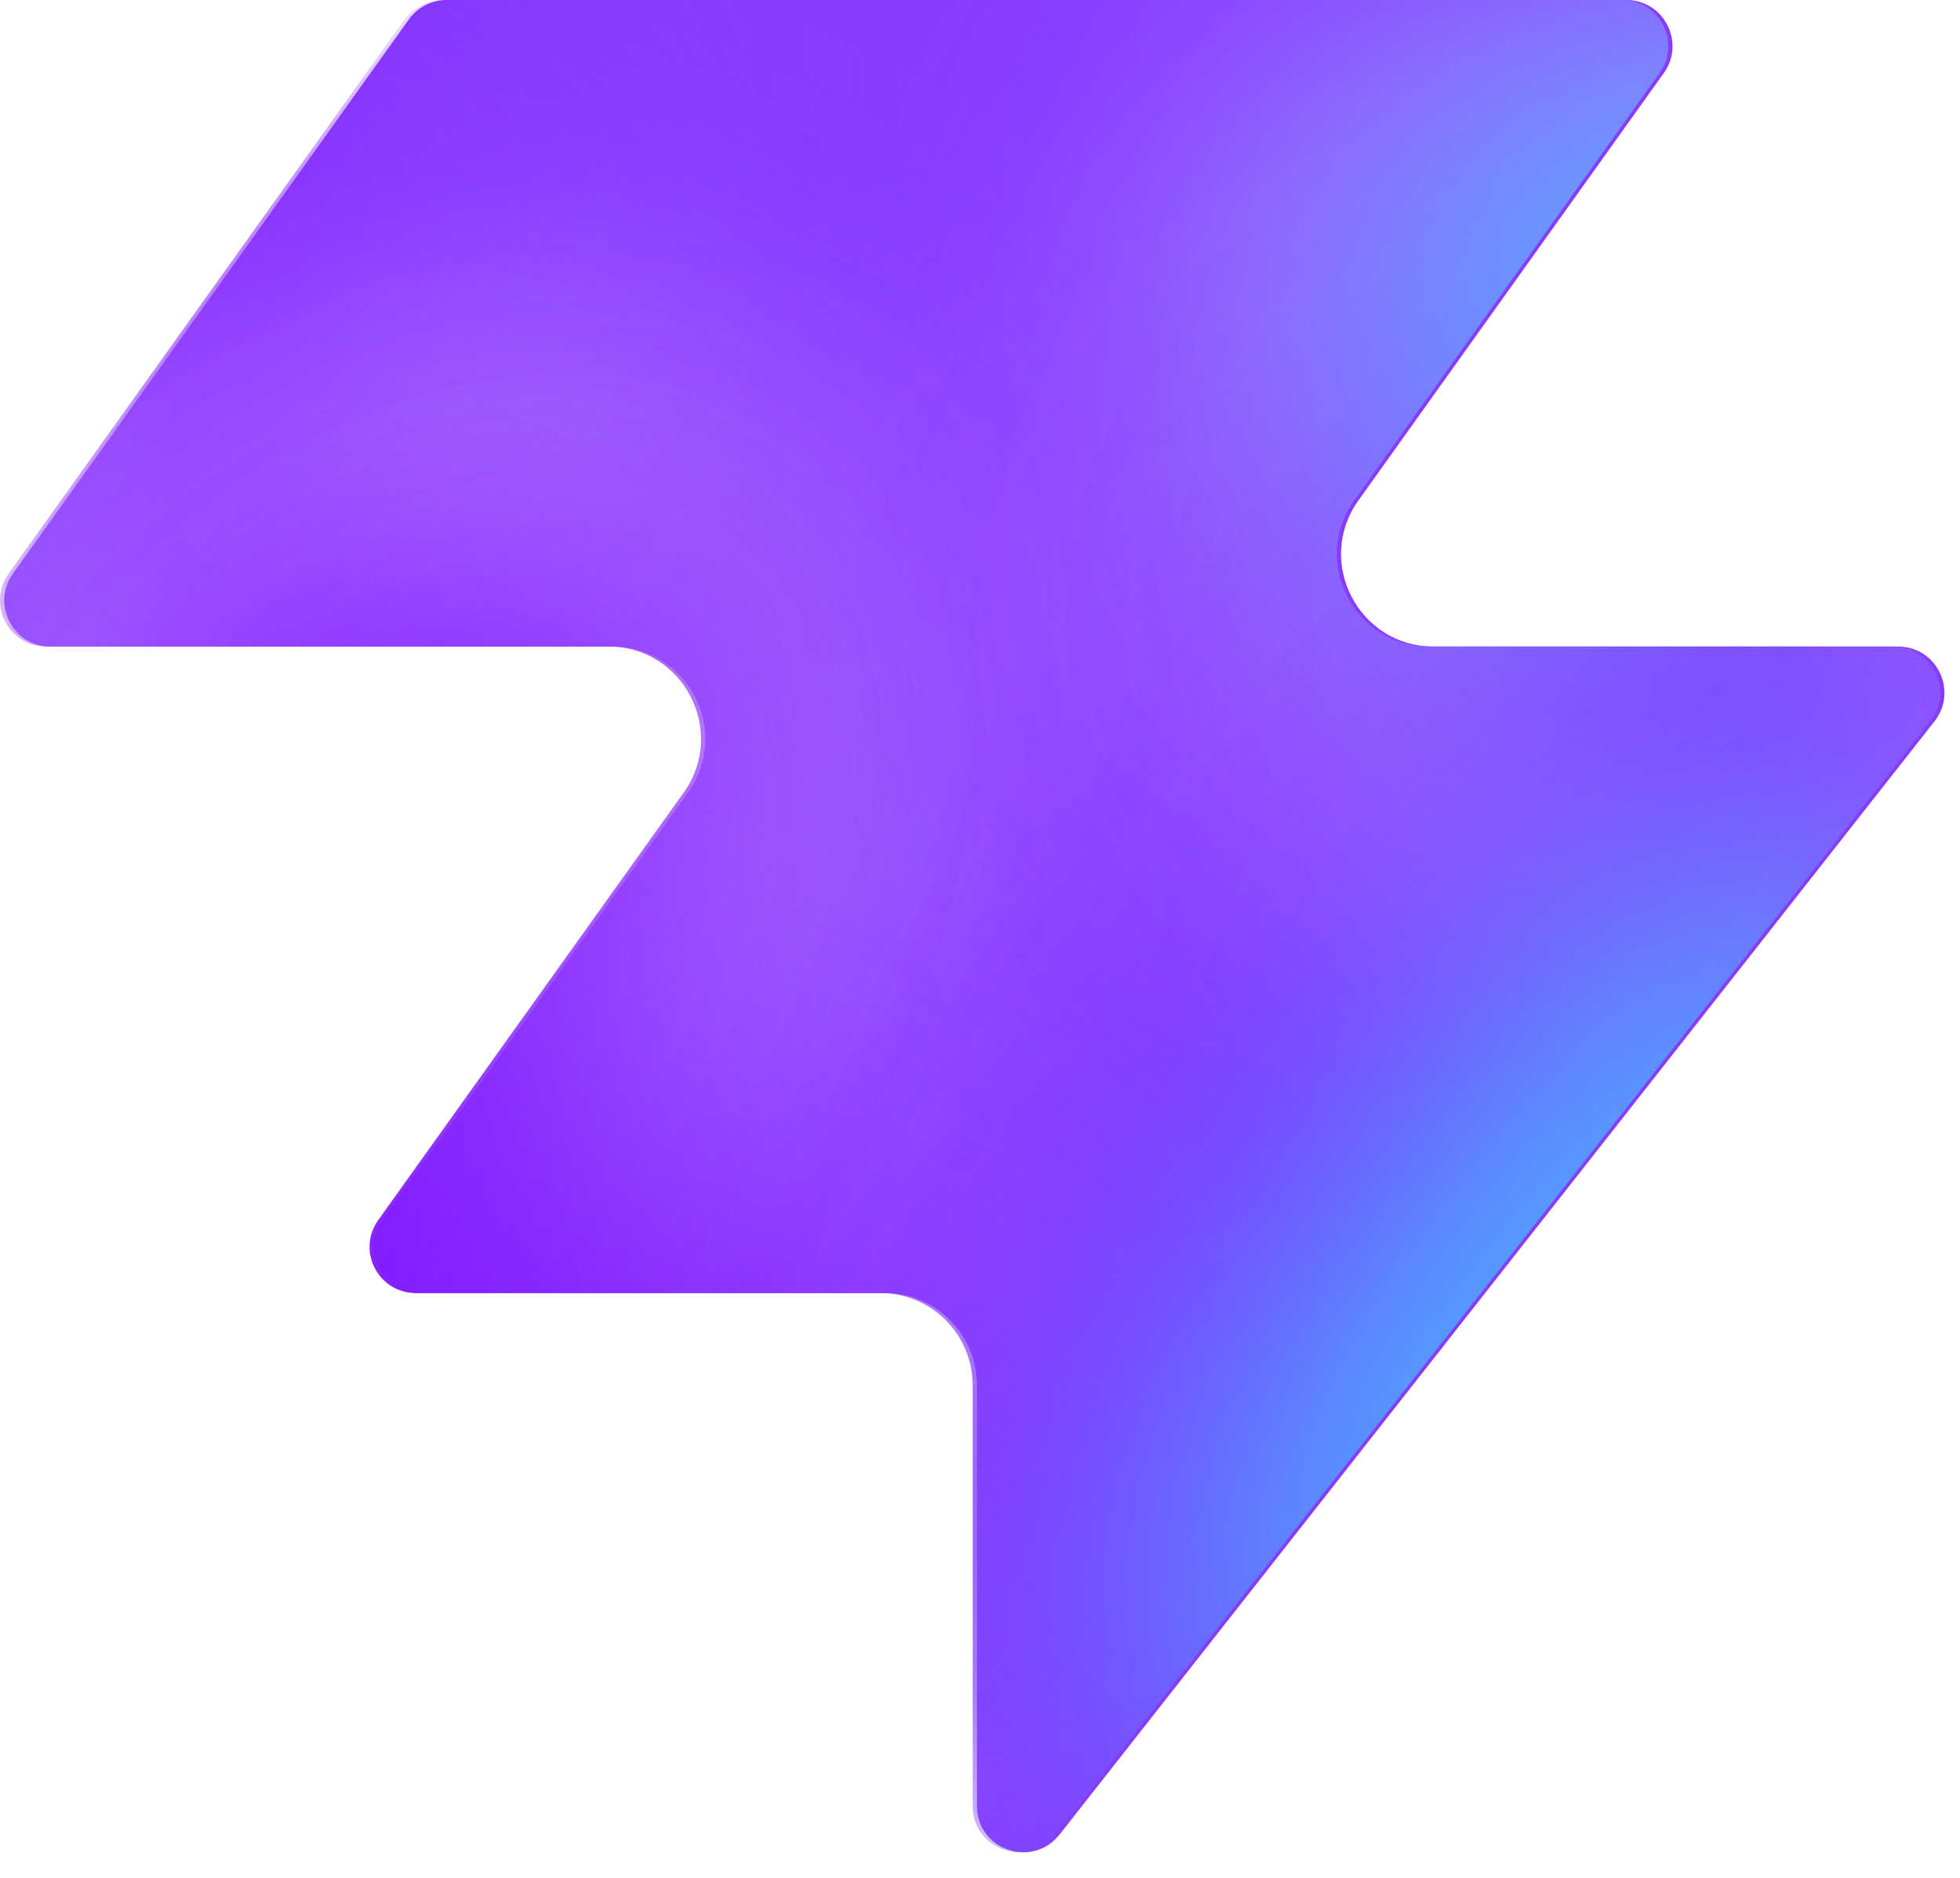
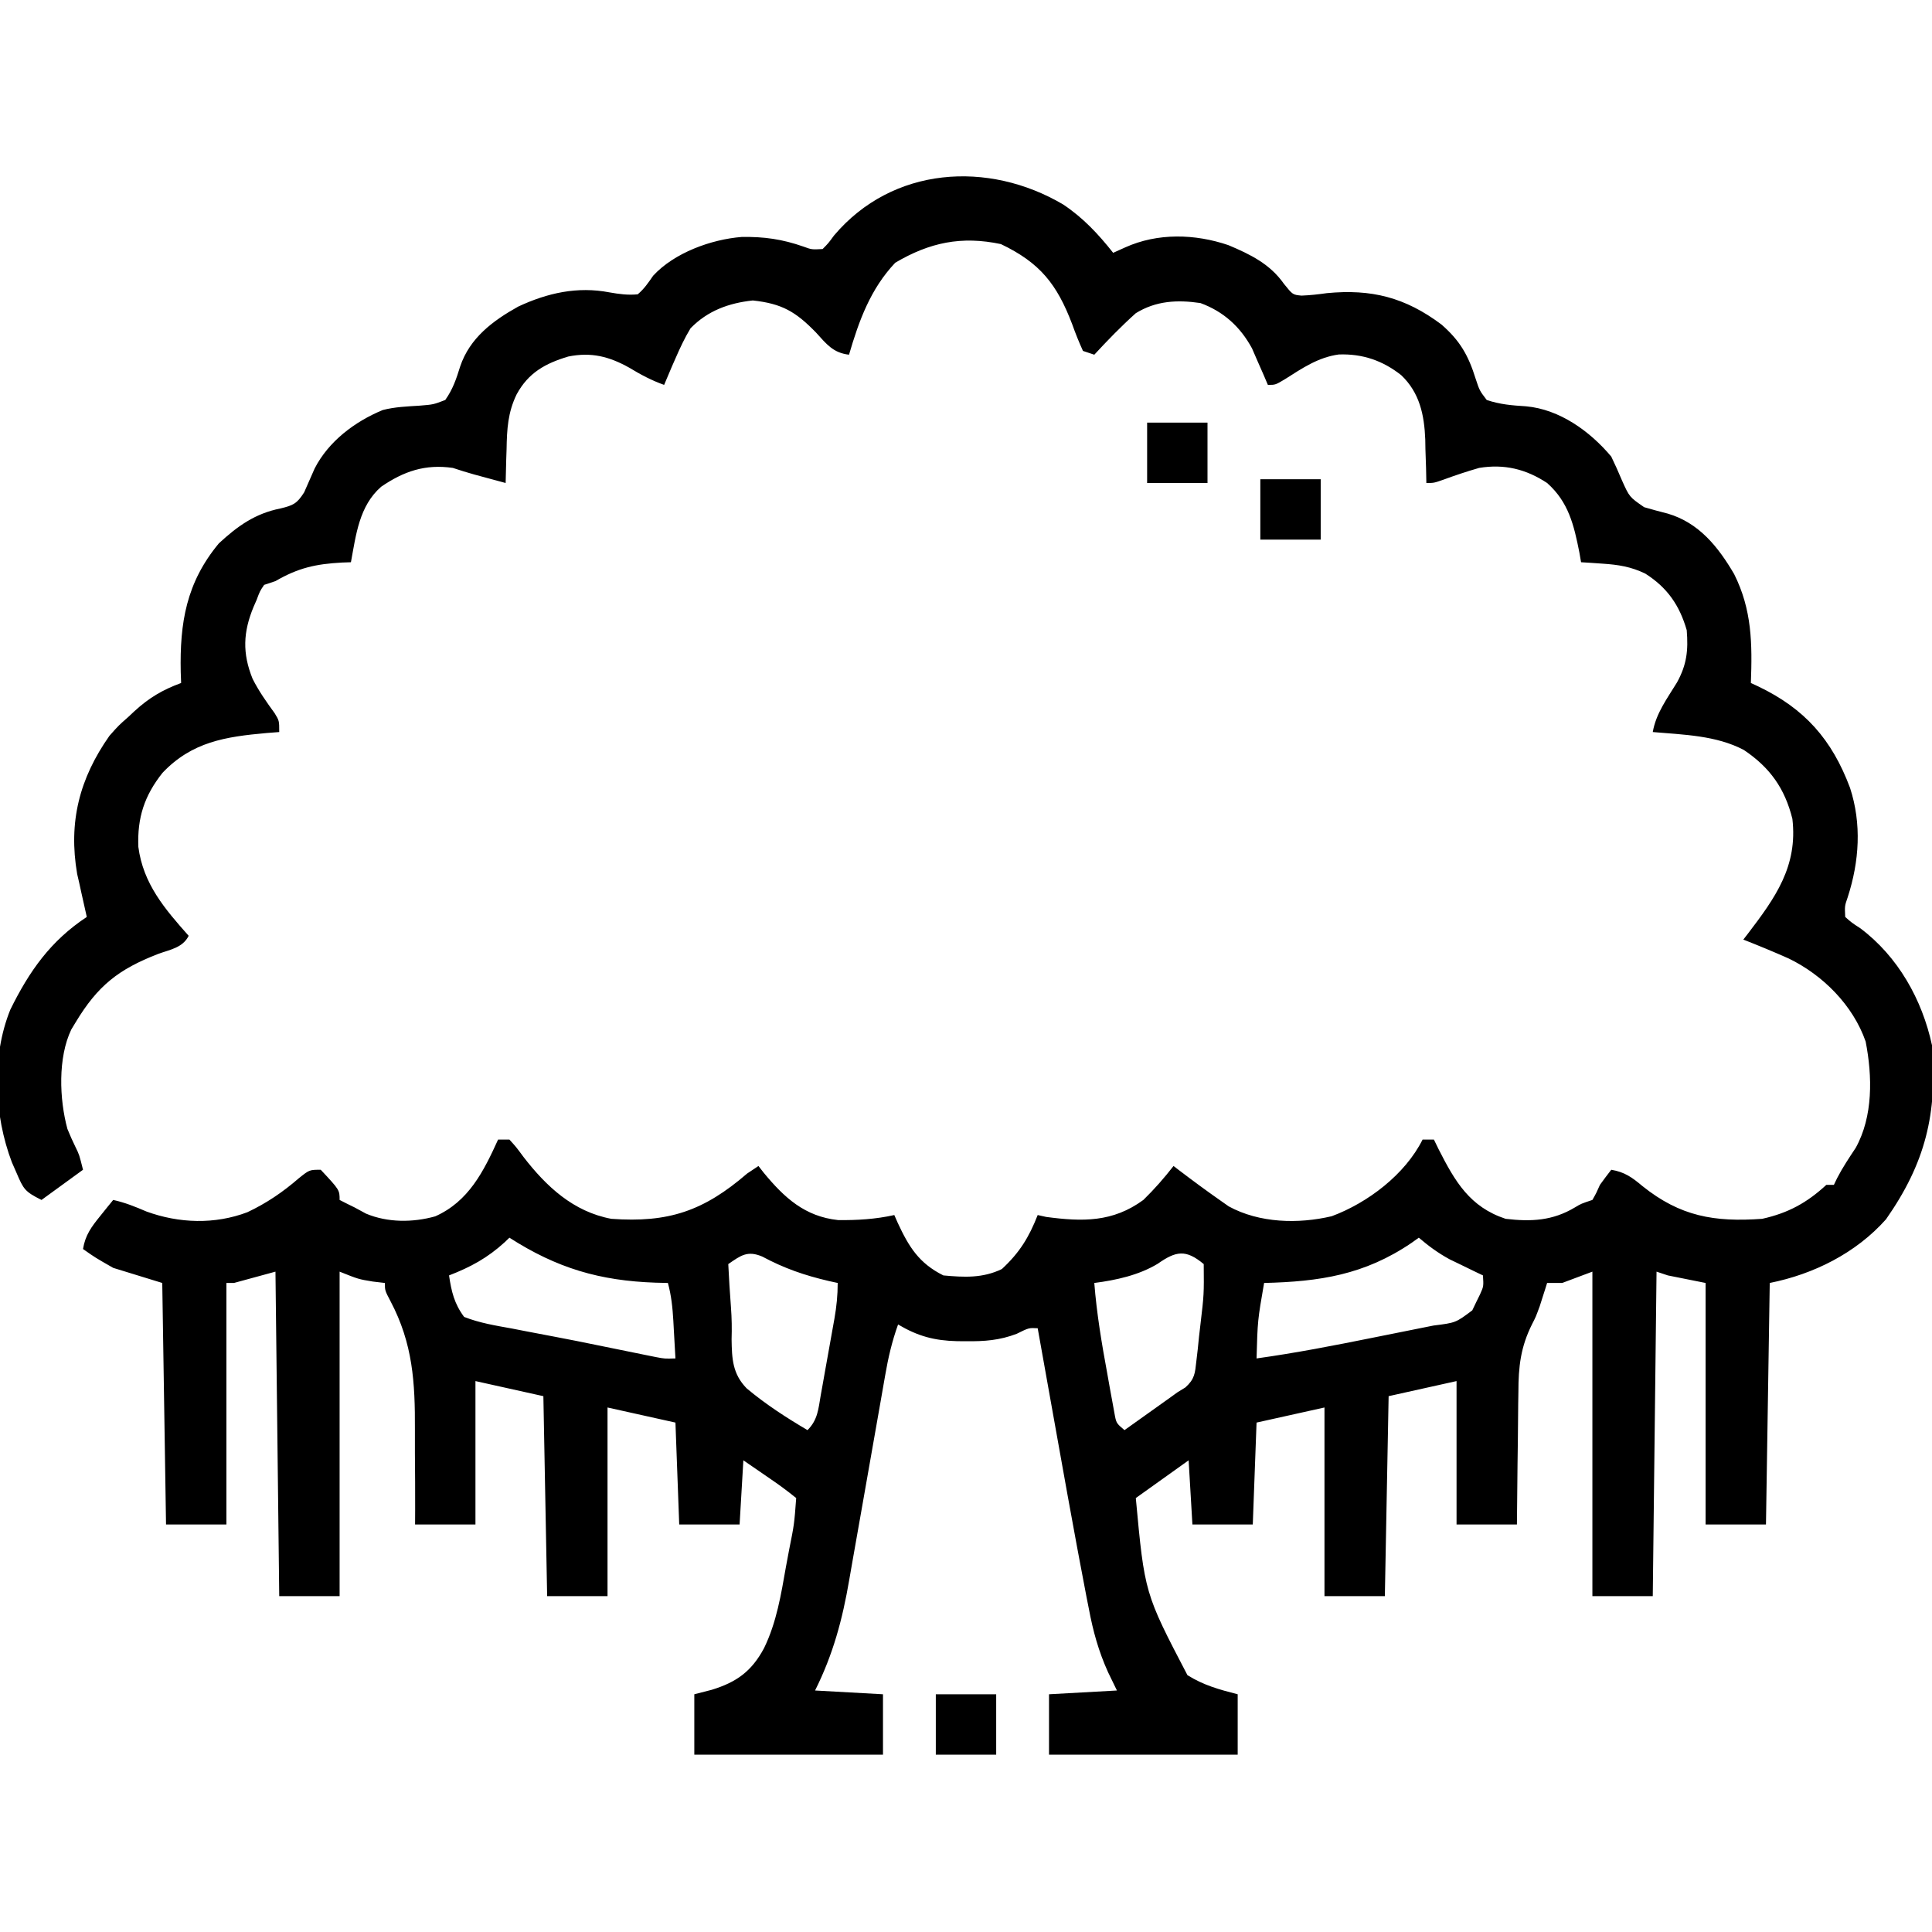
- <svg xmlns="http://www.w3.org/2000/svg" width="48" height="46" fill="none" viewBox="0 0 48 46">
-   <path fill="#863bff" d="M25.946 44.938c-.664.845-2.021.375-2.021-.698V33.937a2.26 2.26 0 0 0-2.262-2.262H10.287c-.92 0-1.456-1.04-.92-1.788l7.48-10.471c1.07-1.497 0-3.578-1.842-3.578H1.237c-.92 0-1.456-1.04-.92-1.788L10.013.474c.214-.297.556-.474.92-.474h28.894c.92 0 1.456 1.04.92 1.788l-7.48 10.471c-1.07 1.498 0 3.579 1.842 3.579h11.377c.943 0 1.473 1.088.89 1.83L25.947 44.94z" style="fill:#863bff;fill:color(display-p3 .525 .23 1);fill-opacity:1" />
-   <mask id="a" width="48" height="46" x="0" y="0" maskUnits="userSpaceOnUse" style="mask-type:alpha">
-     <path fill="#000" d="M25.842 44.938c-.664.844-2.021.375-2.021-.698V33.937a2.26 2.26 0 0 0-2.262-2.262H10.183c-.92 0-1.456-1.04-.92-1.788l7.48-10.471c1.07-1.498 0-3.579-1.842-3.579H1.133c-.92 0-1.456-1.04-.92-1.787L9.91.473c.214-.297.556-.474.92-.474h28.894c.92 0 1.456 1.04.92 1.788l-7.48 10.471c-1.07 1.498 0 3.578 1.842 3.578h11.377c.943 0 1.473 1.088.89 1.832L25.843 44.94z" style="fill:#000;fill-opacity:1" />
-   </mask>
-   <g mask="url(#a)">
-     <g filter="url(#b)">
-       <ellipse cx="5.508" cy="14.704" fill="#ede6ff" rx="5.508" ry="14.704" style="fill:#ede6ff;fill:color(display-p3 .927 .903 1);fill-opacity:1" transform="matrix(.00324 1 1 -.00324 -4.47 31.516)" />
-     </g>
-     <g filter="url(#c)">
-       <ellipse cx="10.399" cy="29.851" fill="#ede6ff" rx="10.399" ry="29.851" style="fill:#ede6ff;fill:color(display-p3 .927 .903 1);fill-opacity:1" transform="matrix(.00324 1 1 -.00324 -39.328 7.883)" />
-     </g>
-     <g filter="url(#d)">
-       <ellipse cx="5.508" cy="30.487" fill="#7e14ff" rx="5.508" ry="30.487" style="fill:#7e14ff;fill:color(display-p3 .492 .077 1);fill-opacity:1" transform="rotate(89.814 -25.913 -14.639)scale(1 -1)" />
-     </g>
-     <g filter="url(#e)">
-       <ellipse cx="5.508" cy="30.599" fill="#7e14ff" rx="5.508" ry="30.599" style="fill:#7e14ff;fill:color(display-p3 .492 .077 1);fill-opacity:1" transform="rotate(89.814 -32.644 -3.334)scale(1 -1)" />
-     </g>
-     <g filter="url(#f)">
-       <ellipse cx="5.508" cy="30.599" fill="#7e14ff" rx="5.508" ry="30.599" style="fill:#7e14ff;fill:color(display-p3 .492 .077 1);fill-opacity:1" transform="matrix(.00324 1 1 -.00324 -34.34 30.47)" />
-     </g>
-     <g filter="url(#g)">
-       <ellipse cx="14.072" cy="22.078" fill="#ede6ff" rx="14.072" ry="22.078" style="fill:#ede6ff;fill:color(display-p3 .927 .903 1);fill-opacity:1" transform="rotate(93.35 24.506 48.493)scale(-1 1)" />
-     </g>
-     <g filter="url(#h)">
-       <ellipse cx="3.47" cy="21.501" fill="#7e14ff" rx="3.47" ry="21.501" style="fill:#7e14ff;fill:color(display-p3 .492 .077 1);fill-opacity:1" transform="rotate(89.009 28.708 47.59)scale(-1 1)" />
-     </g>
-     <g filter="url(#i)">
-       <ellipse cx="3.47" cy="21.501" fill="#7e14ff" rx="3.47" ry="21.501" style="fill:#7e14ff;fill:color(display-p3 .492 .077 1);fill-opacity:1" transform="rotate(89.009 28.708 47.59)scale(-1 1)" />
-     </g>
-     <g filter="url(#j)">
-       <ellipse cx=".387" cy="8.972" fill="#7e14ff" rx="4.407" ry="29.108" style="fill:#7e14ff;fill:color(display-p3 .492 .077 1);fill-opacity:1" transform="rotate(39.51 .387 8.972)" />
-     </g>
-     <g filter="url(#k)">
-       <ellipse cx="47.523" cy="-6.092" fill="#7e14ff" rx="4.407" ry="29.108" style="fill:#7e14ff;fill:color(display-p3 .492 .077 1);fill-opacity:1" transform="rotate(37.892 47.523 -6.092)" />
-     </g>
-     <g filter="url(#l)">
-       <ellipse cx="41.412" cy="6.333" fill="#47bfff" rx="5.971" ry="9.665" style="fill:#47bfff;fill:color(display-p3 .28 .748 1);fill-opacity:1" transform="rotate(37.892 41.412 6.333)" />
-     </g>
-     <g filter="url(#m)">
-       <ellipse cx="-1.879" cy="38.332" fill="#7e14ff" rx="4.407" ry="29.108" style="fill:#7e14ff;fill:color(display-p3 .492 .077 1);fill-opacity:1" transform="rotate(37.892 -1.88 38.332)" />
-     </g>
-     <g filter="url(#n)">
-       <ellipse cx="-1.879" cy="38.332" fill="#7e14ff" rx="4.407" ry="29.108" style="fill:#7e14ff;fill:color(display-p3 .492 .077 1);fill-opacity:1" transform="rotate(37.892 -1.88 38.332)" />
-     </g>
-     <g filter="url(#o)">
-       <ellipse cx="35.651" cy="29.907" fill="#7e14ff" rx="4.407" ry="29.108" style="fill:#7e14ff;fill:color(display-p3 .492 .077 1);fill-opacity:1" transform="rotate(37.892 35.651 29.907)" />
-     </g>
-     <g filter="url(#p)">
-       <ellipse cx="38.418" cy="32.4" fill="#47bfff" rx="5.971" ry="15.297" style="fill:#47bfff;fill:color(display-p3 .28 .748 1);fill-opacity:1" transform="rotate(37.892 38.418 32.4)" />
-     </g>
-   </g>
-   <defs>
-     <filter id="b" width="60.045" height="41.654" x="-19.77" y="16.149" color-interpolation-filters="sRGB" filterUnits="userSpaceOnUse">
-       <feFlood flood-opacity="0" result="BackgroundImageFix" />
-       <feBlend in="SourceGraphic" in2="BackgroundImageFix" result="shape" />
-       <feGaussianBlur result="effect1_foregroundBlur_2002_17158" stdDeviation="7.659" />
-     </filter>
-     <filter id="c" width="90.34" height="51.437" x="-54.613" y="-7.533" color-interpolation-filters="sRGB" filterUnits="userSpaceOnUse">
-       <feFlood flood-opacity="0" result="BackgroundImageFix" />
-       <feBlend in="SourceGraphic" in2="BackgroundImageFix" result="shape" />
-       <feGaussianBlur result="effect1_foregroundBlur_2002_17158" stdDeviation="7.659" />
-     </filter>
-     <filter id="d" width="79.355" height="29.4" x="-49.64" y="2.03" color-interpolation-filters="sRGB" filterUnits="userSpaceOnUse">
-       <feFlood flood-opacity="0" result="BackgroundImageFix" />
-       <feBlend in="SourceGraphic" in2="BackgroundImageFix" result="shape" />
-       <feGaussianBlur result="effect1_foregroundBlur_2002_17158" stdDeviation="4.596" />
-     </filter>
-     <filter id="e" width="79.579" height="29.4" x="-45.045" y="20.029" color-interpolation-filters="sRGB" filterUnits="userSpaceOnUse">
-       <feFlood flood-opacity="0" result="BackgroundImageFix" />
-       <feBlend in="SourceGraphic" in2="BackgroundImageFix" result="shape" />
-       <feGaussianBlur result="effect1_foregroundBlur_2002_17158" stdDeviation="4.596" />
-     </filter>
-     <filter id="f" width="79.579" height="29.4" x="-43.513" y="21.178" color-interpolation-filters="sRGB" filterUnits="userSpaceOnUse">
-       <feFlood flood-opacity="0" result="BackgroundImageFix" />
-       <feBlend in="SourceGraphic" in2="BackgroundImageFix" result="shape" />
-       <feGaussianBlur result="effect1_foregroundBlur_2002_17158" stdDeviation="4.596" />
-     </filter>
-     <filter id="g" width="74.749" height="58.852" x="15.756" y="-17.901" color-interpolation-filters="sRGB" filterUnits="userSpaceOnUse">
-       <feFlood flood-opacity="0" result="BackgroundImageFix" />
-       <feBlend in="SourceGraphic" in2="BackgroundImageFix" result="shape" />
-       <feGaussianBlur result="effect1_foregroundBlur_2002_17158" stdDeviation="7.659" />
-     </filter>
-     <filter id="h" width="61.377" height="25.362" x="23.548" y="2.284" color-interpolation-filters="sRGB" filterUnits="userSpaceOnUse">
-       <feFlood flood-opacity="0" result="BackgroundImageFix" />
-       <feBlend in="SourceGraphic" in2="BackgroundImageFix" result="shape" />
-       <feGaussianBlur result="effect1_foregroundBlur_2002_17158" stdDeviation="4.596" />
-     </filter>
-     <filter id="i" width="61.377" height="25.362" x="23.548" y="2.284" color-interpolation-filters="sRGB" filterUnits="userSpaceOnUse">
-       <feFlood flood-opacity="0" result="BackgroundImageFix" />
-       <feBlend in="SourceGraphic" in2="BackgroundImageFix" result="shape" />
-       <feGaussianBlur result="effect1_foregroundBlur_2002_17158" stdDeviation="4.596" />
-     </filter>
-     <filter id="j" width="56.045" height="63.649" x="-27.636" y="-22.853" color-interpolation-filters="sRGB" filterUnits="userSpaceOnUse">
-       <feFlood flood-opacity="0" result="BackgroundImageFix" />
-       <feBlend in="SourceGraphic" in2="BackgroundImageFix" result="shape" />
-       <feGaussianBlur result="effect1_foregroundBlur_2002_17158" stdDeviation="4.596" />
-     </filter>
-     <filter id="k" width="54.814" height="64.646" x="20.116" y="-38.415" color-interpolation-filters="sRGB" filterUnits="userSpaceOnUse">
-       <feFlood flood-opacity="0" result="BackgroundImageFix" />
-       <feBlend in="SourceGraphic" in2="BackgroundImageFix" result="shape" />
-       <feGaussianBlur result="effect1_foregroundBlur_2002_17158" stdDeviation="4.596" />
-     </filter>
-     <filter id="l" width="33.541" height="35.313" x="24.641" y="-11.323" color-interpolation-filters="sRGB" filterUnits="userSpaceOnUse">
-       <feFlood flood-opacity="0" result="BackgroundImageFix" />
-       <feBlend in="SourceGraphic" in2="BackgroundImageFix" result="shape" />
-       <feGaussianBlur result="effect1_foregroundBlur_2002_17158" stdDeviation="4.596" />
-     </filter>
-     <filter id="m" width="54.814" height="64.646" x="-29.286" y="6.009" color-interpolation-filters="sRGB" filterUnits="userSpaceOnUse">
-       <feFlood flood-opacity="0" result="BackgroundImageFix" />
-       <feBlend in="SourceGraphic" in2="BackgroundImageFix" result="shape" />
-       <feGaussianBlur result="effect1_foregroundBlur_2002_17158" stdDeviation="4.596" />
-     </filter>
-     <filter id="n" width="54.814" height="64.646" x="-29.286" y="6.009" color-interpolation-filters="sRGB" filterUnits="userSpaceOnUse">
-       <feFlood flood-opacity="0" result="BackgroundImageFix" />
-       <feBlend in="SourceGraphic" in2="BackgroundImageFix" result="shape" />
-       <feGaussianBlur result="effect1_foregroundBlur_2002_17158" stdDeviation="4.596" />
-     </filter>
-     <filter id="o" width="54.814" height="64.646" x="8.244" y="-2.416" color-interpolation-filters="sRGB" filterUnits="userSpaceOnUse">
-       <feFlood flood-opacity="0" result="BackgroundImageFix" />
-       <feBlend in="SourceGraphic" in2="BackgroundImageFix" result="shape" />
-       <feGaussianBlur result="effect1_foregroundBlur_2002_17158" stdDeviation="4.596" />
-     </filter>
-     <filter id="p" width="39.409" height="43.623" x="18.713" y="10.588" color-interpolation-filters="sRGB" filterUnits="userSpaceOnUse">
-       <feFlood flood-opacity="0" result="BackgroundImageFix" />
-       <feBlend in="SourceGraphic" in2="BackgroundImageFix" result="shape" />
-       <feGaussianBlur result="effect1_foregroundBlur_2002_17158" stdDeviation="4.596" />
-     </filter>
-   </defs>
+ <svg xmlns="http://www.w3.org/2000/svg" version="1.1" width="512" height="512">
+   <path d="M0 0 C5.3 3.539 9.311 7.836 13.25 12.812 C14.828 12.101 14.828 12.101 16.438 11.375 C25.051 7.49 34.928 7.772 43.766 10.77 C49.596 13.217 54.829 15.783 58.504 21.031 C60.835 23.927 60.835 23.927 63.155 24.153 C65.428 24.069 67.622 23.818 69.875 23.5 C81.664 22.362 90.633 24.596 100.25 31.812 C105.165 36.095 107.383 39.985 109.312 46.188 C110.353 49.33 110.353 49.33 112.25 51.812 C115.786 53.005 118.962 53.252 122.68 53.488 C131.572 54.296 139.604 60.088 145.25 66.812 C146.245 68.869 147.182 70.955 148.062 73.062 C150.06 77.522 150.06 77.522 153.969 80.223 C156.041 80.827 158.125 81.393 160.219 81.922 C168.491 84.352 173.588 90.73 177.809 97.938 C182.564 107.422 182.628 116.434 182.25 126.812 C182.902 127.115 183.555 127.418 184.227 127.73 C196.535 133.631 203.733 141.796 208.523 154.586 C211.649 164.164 210.989 174.086 207.906 183.605 C207.107 185.908 207.107 185.908 207.25 188.812 C208.985 190.345 208.985 190.345 211.25 191.812 C221.221 199.291 227.629 210.674 230.25 222.812 C231.713 240.928 228.499 254.028 218.062 268.938 C210.08 277.911 198.879 283.487 187.25 285.812 C186.92 306.933 186.59 328.053 186.25 349.812 C180.97 349.812 175.69 349.812 170.25 349.812 C170.25 328.692 170.25 307.572 170.25 285.812 C166.95 285.152 163.65 284.493 160.25 283.812 C159.26 283.483 158.27 283.152 157.25 282.812 C156.92 311.192 156.59 339.572 156.25 368.812 C150.97 368.812 145.69 368.812 140.25 368.812 C140.25 340.433 140.25 312.053 140.25 282.812 C137.61 283.803 134.97 284.793 132.25 285.812 C130.93 285.812 129.61 285.812 128.25 285.812 C128.08 286.358 127.91 286.903 127.734 287.465 C127.492 288.219 127.25 288.973 127 289.75 C126.768 290.481 126.536 291.212 126.297 291.965 C125.25 294.812 125.25 294.812 124.294 296.675 C121.221 302.789 120.649 307.974 120.641 314.754 C120.624 315.762 120.608 316.77 120.591 317.809 C120.542 320.998 120.521 324.186 120.5 327.375 C120.472 329.55 120.442 331.725 120.41 333.9 C120.337 339.204 120.287 344.508 120.25 349.812 C114.97 349.812 109.69 349.812 104.25 349.812 C104.25 337.272 104.25 324.733 104.25 311.812 C95.34 313.793 95.34 313.793 86.25 315.812 C85.92 333.303 85.59 350.793 85.25 368.812 C79.97 368.812 74.69 368.812 69.25 368.812 C69.25 352.312 69.25 335.812 69.25 318.812 C60.34 320.793 60.34 320.793 51.25 322.812 C50.92 331.723 50.59 340.632 50.25 349.812 C44.97 349.812 39.69 349.812 34.25 349.812 C33.92 344.202 33.59 338.592 33.25 332.812 C28.63 336.113 24.01 339.413 19.25 342.812 C21.588 368.022 21.588 368.022 32.938 389.75 C37.265 392.444 41.316 393.546 46.25 394.812 C46.25 400.092 46.25 405.373 46.25 410.812 C29.75 410.812 13.25 410.812 -3.75 410.812 C-3.75 405.533 -3.75 400.252 -3.75 394.812 C2.19 394.483 8.13 394.152 14.25 393.812 C13.476 392.218 12.701 390.623 11.903 388.98 C9.384 383.422 7.921 378.103 6.801 372.125 C6.6 371.109 6.399 370.093 6.191 369.046 C5.525 365.638 4.884 362.226 4.25 358.812 C3.903 356.95 3.903 356.95 3.548 355.051 C1.931 346.336 0.362 337.613 -1.193 328.887 C-1.82 325.366 -2.452 321.845 -3.084 318.324 C-4.31 311.488 -5.531 304.65 -6.75 297.812 C-9.085 297.685 -9.085 297.685 -12.316 299.285 C-16.834 301.014 -20.884 301.311 -25.688 301.25 C-26.474 301.247 -27.26 301.244 -28.07 301.24 C-34.12 301.095 -38.488 299.931 -43.75 296.812 C-45.359 301.278 -46.387 305.705 -47.183 310.372 C-47.376 311.471 -47.376 311.471 -47.573 312.592 C-47.851 314.174 -48.127 315.757 -48.401 317.34 C-48.838 319.857 -49.283 322.372 -49.729 324.887 C-50.998 332.036 -52.259 339.186 -53.501 346.339 C-54.263 350.725 -55.039 355.108 -55.823 359.49 C-56.117 361.148 -56.406 362.807 -56.69 364.467 C-58.484 374.955 -60.953 384.218 -65.75 393.812 C-59.81 394.142 -53.87 394.473 -47.75 394.812 C-47.75 400.092 -47.75 405.373 -47.75 410.812 C-64.25 410.812 -80.75 410.812 -97.75 410.812 C-97.75 405.533 -97.75 400.252 -97.75 394.812 C-96.224 394.421 -94.698 394.029 -93.125 393.625 C-86.547 391.603 -82.574 388.74 -79.289 382.625 C-75.92 375.712 -74.764 368.376 -73.438 360.875 C-73.173 359.452 -72.906 358.03 -72.639 356.607 C-71.269 349.755 -71.269 349.755 -70.75 342.812 C-73.058 340.943 -75.3 339.283 -77.75 337.625 C-80.06 336.037 -82.37 334.449 -84.75 332.812 C-85.08 338.423 -85.41 344.033 -85.75 349.812 C-91.03 349.812 -96.31 349.812 -101.75 349.812 C-102.08 340.902 -102.41 331.993 -102.75 322.812 C-108.69 321.493 -114.63 320.173 -120.75 318.812 C-120.75 335.312 -120.75 351.812 -120.75 368.812 C-126.03 368.812 -131.31 368.812 -136.75 368.812 C-137.08 351.322 -137.41 333.832 -137.75 315.812 C-143.69 314.493 -149.63 313.173 -155.75 311.812 C-155.75 324.353 -155.75 336.892 -155.75 349.812 C-161.03 349.812 -166.31 349.812 -171.75 349.812 C-171.74 347.848 -171.74 347.848 -171.731 345.844 C-171.716 340.908 -171.748 335.974 -171.793 331.038 C-171.806 328.916 -171.807 326.795 -171.795 324.673 C-171.733 312.142 -172.34 301.883 -178.252 290.664 C-179.75 287.812 -179.75 287.812 -179.75 285.812 C-180.802 285.689 -181.854 285.565 -182.938 285.438 C-186.75 284.812 -186.75 284.812 -191.75 282.812 C-191.75 311.192 -191.75 339.572 -191.75 368.812 C-197.03 368.812 -202.31 368.812 -207.75 368.812 C-208.08 340.433 -208.41 312.053 -208.75 282.812 C-212.38 283.803 -216.01 284.793 -219.75 285.812 C-220.41 285.812 -221.07 285.812 -221.75 285.812 C-221.75 306.933 -221.75 328.053 -221.75 349.812 C-227.03 349.812 -232.31 349.812 -237.75 349.812 C-238.08 328.692 -238.41 307.572 -238.75 285.812 C-243.04 284.493 -247.33 283.173 -251.75 281.812 C-256.562 279.062 -256.562 279.062 -259.75 276.812 C-259.147 273.107 -257.525 270.953 -255.188 268.062 C-254.547 267.263 -253.906 266.464 -253.246 265.641 C-252.506 264.736 -252.506 264.736 -251.75 263.812 C-248.617 264.497 -245.879 265.614 -242.938 266.875 C-234.315 270.022 -224.829 270.342 -216.188 267.062 C-211.129 264.68 -206.776 261.719 -202.562 258.062 C-199.75 255.812 -199.75 255.812 -196.75 255.812 C-191.75 261.161 -191.75 261.161 -191.75 263.812 C-190.427 264.5 -189.09 265.16 -187.75 265.812 C-186.265 266.617 -186.265 266.617 -184.75 267.438 C-179.019 269.841 -172.349 269.822 -166.41 268.156 C-157.553 264.212 -153.592 256.262 -149.75 247.812 C-148.76 247.812 -147.77 247.812 -146.75 247.812 C-144.953 249.789 -144.953 249.789 -143 252.438 C-136.936 260.272 -129.827 266.919 -119.75 268.812 C-104.583 269.913 -95.26 266.734 -83.75 256.812 C-82.76 256.152 -81.77 255.493 -80.75 254.812 C-80.058 255.7 -80.058 255.7 -79.352 256.605 C-73.889 263.223 -68.475 268.198 -59.656 269.145 C-54.615 269.213 -49.685 268.909 -44.75 267.812 C-44.459 268.476 -44.167 269.14 -43.867 269.824 C-40.889 276.24 -38.24 280.567 -31.75 283.812 C-26.195 284.32 -21.332 284.575 -16.25 282.125 C-11.542 277.77 -9.061 273.706 -6.75 267.812 C-6.008 267.978 -5.265 268.142 -4.5 268.312 C5.13 269.596 13.141 269.752 21.25 263.812 C24.155 260.984 26.758 258.008 29.25 254.812 C29.723 255.176 30.196 255.54 30.684 255.914 C34.345 258.697 38.04 261.431 41.812 264.062 C42.494 264.542 43.176 265.022 43.879 265.516 C51.984 269.948 62.298 270.217 71.164 268.125 C80.712 264.578 90.623 257.066 95.25 247.812 C96.24 247.812 97.23 247.812 98.25 247.812 C98.674 248.681 99.098 249.55 99.535 250.445 C103.87 258.963 107.778 265.674 117.25 268.812 C124.024 269.616 129.72 269.331 135.629 265.785 C137.25 264.812 137.25 264.812 140.25 263.812 C141.3 261.963 141.3 261.963 142.25 259.812 C143.226 258.461 144.22 257.123 145.25 255.812 C148.811 256.414 150.758 257.822 153.5 260.125 C163.528 268.171 172.556 269.726 185.25 268.812 C192.163 267.269 197.092 264.574 202.25 259.812 C202.91 259.812 203.57 259.812 204.25 259.812 C204.528 259.232 204.807 258.652 205.094 258.055 C206.548 255.235 208.278 252.648 210.031 250.008 C214.657 241.675 214.465 231.033 212.668 221.832 C209.319 212.213 201.331 204.204 192.25 199.812 C188.285 198.052 184.289 196.395 180.25 194.812 C180.625 194.328 181 193.843 181.387 193.344 C188.712 183.749 194.716 175.413 193.25 162.812 C191.237 154.724 187.281 149.191 180.395 144.566 C173.044 140.685 164.387 140.523 156.25 139.812 C157.109 134.847 160.073 130.922 162.656 126.688 C165.257 121.996 165.69 118.179 165.25 112.812 C163.337 106.197 160.088 101.514 154.25 97.812 C150.457 95.986 147.124 95.464 142.938 95.188 C141.869 95.113 140.8 95.038 139.699 94.961 C138.487 94.887 138.487 94.887 137.25 94.812 C137.103 93.967 136.956 93.121 136.805 92.25 C135.367 84.98 133.945 78.862 128.25 73.812 C122.648 70.109 116.878 68.725 110.25 69.812 C107.03 70.735 103.898 71.781 100.754 72.938 C98.25 73.812 98.25 73.812 96.25 73.812 C96.224 72.534 96.198 71.255 96.172 69.938 C96.116 68.229 96.058 66.521 96 64.812 C95.986 63.973 95.972 63.134 95.957 62.27 C95.705 55.768 94.462 49.854 89.574 45.225 C84.662 41.36 79.336 39.535 73.062 39.75 C67.595 40.485 63.34 43.406 58.754 46.316 C56.25 47.812 56.25 47.812 54.25 47.812 C53.687 46.492 53.687 46.492 53.113 45.145 C52.602 43.983 52.09 42.822 51.562 41.625 C51.064 40.476 50.565 39.328 50.051 38.145 C46.956 32.419 42.516 28.377 36.375 26.125 C30.24 25.223 24.606 25.507 19.25 28.812 C15.369 32.293 11.786 35.985 8.25 39.812 C7.26 39.483 6.27 39.153 5.25 38.812 C4.166 36.437 3.248 34.138 2.375 31.688 C-1.648 21.127 -6.143 15.443 -16.5 10.5 C-26.966 8.286 -35.403 10.062 -44.5 15.438 C-51.059 22.361 -54.117 30.797 -56.75 39.812 C-60.98 39.327 -62.721 36.991 -65.5 33.938 C-70.864 28.423 -74.513 26.267 -82.25 25.438 C-88.614 26.119 -94.219 28.156 -98.75 32.812 C-100.313 35.387 -101.552 38.052 -102.75 40.812 C-103.202 41.839 -103.202 41.839 -103.664 42.887 C-104.374 44.522 -105.064 46.167 -105.75 47.812 C-109.098 46.624 -111.976 45.082 -115 43.25 C-120.347 40.267 -125.07 39.073 -131.141 40.293 C-137.256 42.126 -141.725 44.587 -144.84 50.332 C-147.169 55.116 -147.411 59.558 -147.5 64.812 C-147.53 65.683 -147.559 66.553 -147.59 67.449 C-147.66 69.57 -147.707 71.691 -147.75 73.812 C-149.521 73.334 -151.292 72.855 -153.062 72.375 C-154.049 72.108 -155.035 71.841 -156.051 71.566 C-157.965 71.032 -159.864 70.441 -161.75 69.812 C-169.06 68.766 -174.709 70.676 -180.75 74.812 C-186.57 79.911 -187.405 87.54 -188.75 94.812 C-189.523 94.838 -190.297 94.864 -191.094 94.891 C-198.063 95.27 -202.726 96.308 -208.75 99.812 C-210.235 100.308 -210.235 100.308 -211.75 100.812 C-212.869 102.459 -212.869 102.459 -213.75 104.812 C-214.141 105.702 -214.141 105.702 -214.539 106.609 C-217.327 113.331 -217.554 118.907 -214.816 125.691 C-213.175 128.956 -211.103 131.882 -208.957 134.832 C-207.75 136.812 -207.75 136.812 -207.75 139.812 C-208.861 139.899 -209.972 139.985 -211.117 140.074 C-221.954 141.042 -230.864 142.381 -238.688 150.625 C-243.485 156.679 -245.393 162.509 -245.086 170.246 C-243.809 180.003 -238.121 186.652 -231.75 193.812 C-233.347 197.006 -236.682 197.448 -239.875 198.625 C-250.336 202.692 -255.85 206.995 -261.75 216.812 C-262.115 217.416 -262.48 218.019 -262.855 218.641 C-266.435 226.102 -266.031 237.111 -263.883 244.996 C-263.217 246.631 -262.504 248.249 -261.723 249.832 C-260.75 251.812 -260.75 251.812 -259.75 255.812 C-265.195 259.772 -265.195 259.772 -270.75 263.812 C-275.184 261.596 -275.524 260.953 -277.375 256.625 C-277.78 255.703 -278.185 254.782 -278.602 253.832 C-283.327 241.408 -284.068 225.872 -279.016 213.383 C-273.973 203.142 -268.323 195.131 -258.75 188.812 C-258.949 187.925 -258.949 187.925 -259.152 187.02 C-259.417 185.834 -259.417 185.834 -259.688 184.625 C-259.862 183.848 -260.036 183.07 -260.215 182.27 C-260.391 181.459 -260.568 180.648 -260.75 179.812 C-260.932 179.026 -261.114 178.24 -261.301 177.43 C-263.668 163.64 -260.685 152.1 -252.75 140.812 C-250.312 138.062 -250.312 138.062 -247.75 135.812 C-247.215 135.31 -246.68 134.807 -246.129 134.289 C-242.237 130.735 -238.696 128.629 -233.75 126.812 C-233.785 125.857 -233.82 124.902 -233.855 123.918 C-234.129 110.867 -232.389 100.214 -223.75 89.812 C-218.785 85.213 -214.123 81.892 -207.438 80.562 C-204.041 79.741 -203.052 79.287 -201.145 76.289 C-200.2 74.188 -199.273 72.078 -198.363 69.961 C-194.675 62.763 -187.723 57.529 -180.312 54.473 C-177.047 53.631 -173.862 53.533 -170.5 53.312 C-166.89 53.018 -166.89 53.018 -163.75 51.812 C-161.728 48.934 -160.839 46.273 -159.797 42.922 C-157.258 35.381 -151.18 30.831 -144.43 27.066 C-136.681 23.441 -128.734 21.664 -120.246 23.293 C-117.633 23.749 -115.394 24.061 -112.75 23.812 C-111.013 22.347 -109.942 20.73 -108.645 18.867 C-103.042 12.791 -93.287 9.255 -85.207 8.609 C-79.297 8.505 -74.429 9.198 -68.844 11.156 C-66.639 11.962 -66.639 11.962 -63.75 11.812 C-62.225 10.273 -62.225 10.273 -60.75 8.25 C-45.232 -10.13 -19.833 -11.698 0 0 Z M-146.75 273.812 C-147.351 274.393 -147.351 274.393 -147.965 274.984 C-152.5 279.139 -157.027 281.607 -162.75 283.812 C-162.12 288.096 -161.358 291.315 -158.75 294.812 C-154.663 296.412 -150.435 297.106 -146.125 297.875 C-144.266 298.238 -144.266 298.238 -142.369 298.608 C-139.788 299.11 -137.205 299.602 -134.621 300.083 C-130.886 300.787 -127.163 301.534 -123.441 302.301 C-116.987 303.628 -116.987 303.628 -110.527 304.93 C-109.247 305.187 -109.247 305.187 -107.941 305.449 C-105.627 305.894 -105.627 305.894 -102.75 305.812 C-102.891 303.229 -103.038 300.646 -103.188 298.062 C-103.227 297.333 -103.266 296.603 -103.307 295.852 C-103.511 292.385 -103.835 289.159 -104.75 285.812 C-105.826 285.787 -106.903 285.761 -108.012 285.734 C-122.828 285.226 -134.136 281.904 -146.75 273.812 Z M94.25 273.812 C93.285 274.501 93.285 274.501 92.301 275.203 C79.836 283.667 67.937 285.461 53.25 285.812 C51.529 295.758 51.529 295.758 51.25 305.812 C61.634 304.368 71.883 302.372 82.156 300.299 C84.904 299.744 87.653 299.195 90.402 298.646 C92.156 298.295 93.91 297.942 95.664 297.59 C96.892 297.345 96.892 297.345 98.145 297.094 C104.026 296.36 104.026 296.36 108.418 293.07 C108.754 292.366 109.091 291.663 109.438 290.938 C109.782 290.239 110.126 289.54 110.48 288.82 C111.429 286.704 111.429 286.704 111.25 283.812 C110.442 283.426 109.634 283.039 108.801 282.641 C107.732 282.12 106.664 281.599 105.562 281.062 C104.507 280.552 103.451 280.042 102.363 279.516 C99.35 277.867 96.857 276.038 94.25 273.812 Z M-88.75 280.812 C-88.558 284.649 -88.332 288.475 -88.035 292.305 C-87.819 295.179 -87.782 297.859 -87.871 300.758 C-87.791 305.896 -87.624 309.879 -83.893 313.729 C-78.864 317.947 -73.398 321.483 -67.75 324.812 C-65.024 322.087 -64.876 319.202 -64.242 315.539 C-64.112 314.819 -63.981 314.099 -63.847 313.357 C-63.573 311.833 -63.303 310.308 -63.036 308.782 C-62.628 306.452 -62.207 304.124 -61.785 301.797 C-61.52 300.315 -61.256 298.833 -60.992 297.352 C-60.867 296.657 -60.742 295.962 -60.613 295.246 C-60.053 292.021 -59.75 289.102 -59.75 285.812 C-60.523 285.642 -61.297 285.472 -62.094 285.297 C-68.545 283.796 -73.924 281.933 -79.75 278.812 C-83.65 277.166 -85.399 278.486 -88.75 280.812 Z M25.055 280.727 C20.022 283.755 14.019 285.073 8.25 285.812 C8.886 293.911 10.211 301.829 11.688 309.812 C11.905 311.038 12.122 312.264 12.346 313.527 C12.668 315.277 12.668 315.277 12.996 317.062 C13.189 318.12 13.381 319.177 13.58 320.266 C14.06 322.958 14.06 322.958 16.25 324.812 C18.5 323.209 20.75 321.605 23 320 C23.634 319.548 24.268 319.096 24.922 318.631 C25.85 317.969 25.85 317.969 26.797 317.293 C27.362 316.89 27.928 316.486 28.511 316.071 C29.372 315.448 29.372 315.448 30.25 314.812 C31.314 314.157 31.314 314.157 32.4 313.489 C34.864 311.256 34.934 309.787 35.297 306.516 C35.419 305.474 35.542 304.433 35.668 303.359 C35.832 301.727 35.832 301.727 36 300.062 C36.188 298.454 36.188 298.454 36.379 296.812 C37.321 288.827 37.321 288.827 37.25 280.812 C32.498 276.831 29.882 277.34 25.055 280.727 Z " fill="#000000" transform="translate(281.75,54.1875)" />
+   <path d="M0 0 C5.28 0 10.56 0 16 0 C16 5.28 16 10.56 16 16 C10.72 16 5.44 16 0 16 C0 10.72 0 5.44 0 0 Z " fill="#000000" transform="translate(248,449)" />
+   <path d="M0 0 C5.28 0 10.56 0 16 0 C16 5.28 16 10.56 16 16 C10.72 16 5.44 16 0 16 C0 10.72 0 5.44 0 0 Z " fill="#000000" transform="translate(334,127)" />
+   <path d="M0 0 C5.28 0 10.56 0 16 0 C16 5.28 16 10.56 16 16 C10.72 16 5.44 16 0 16 C0 10.72 0 5.44 0 0 Z " fill="#000000" transform="translate(304,112)" />
</svg>
